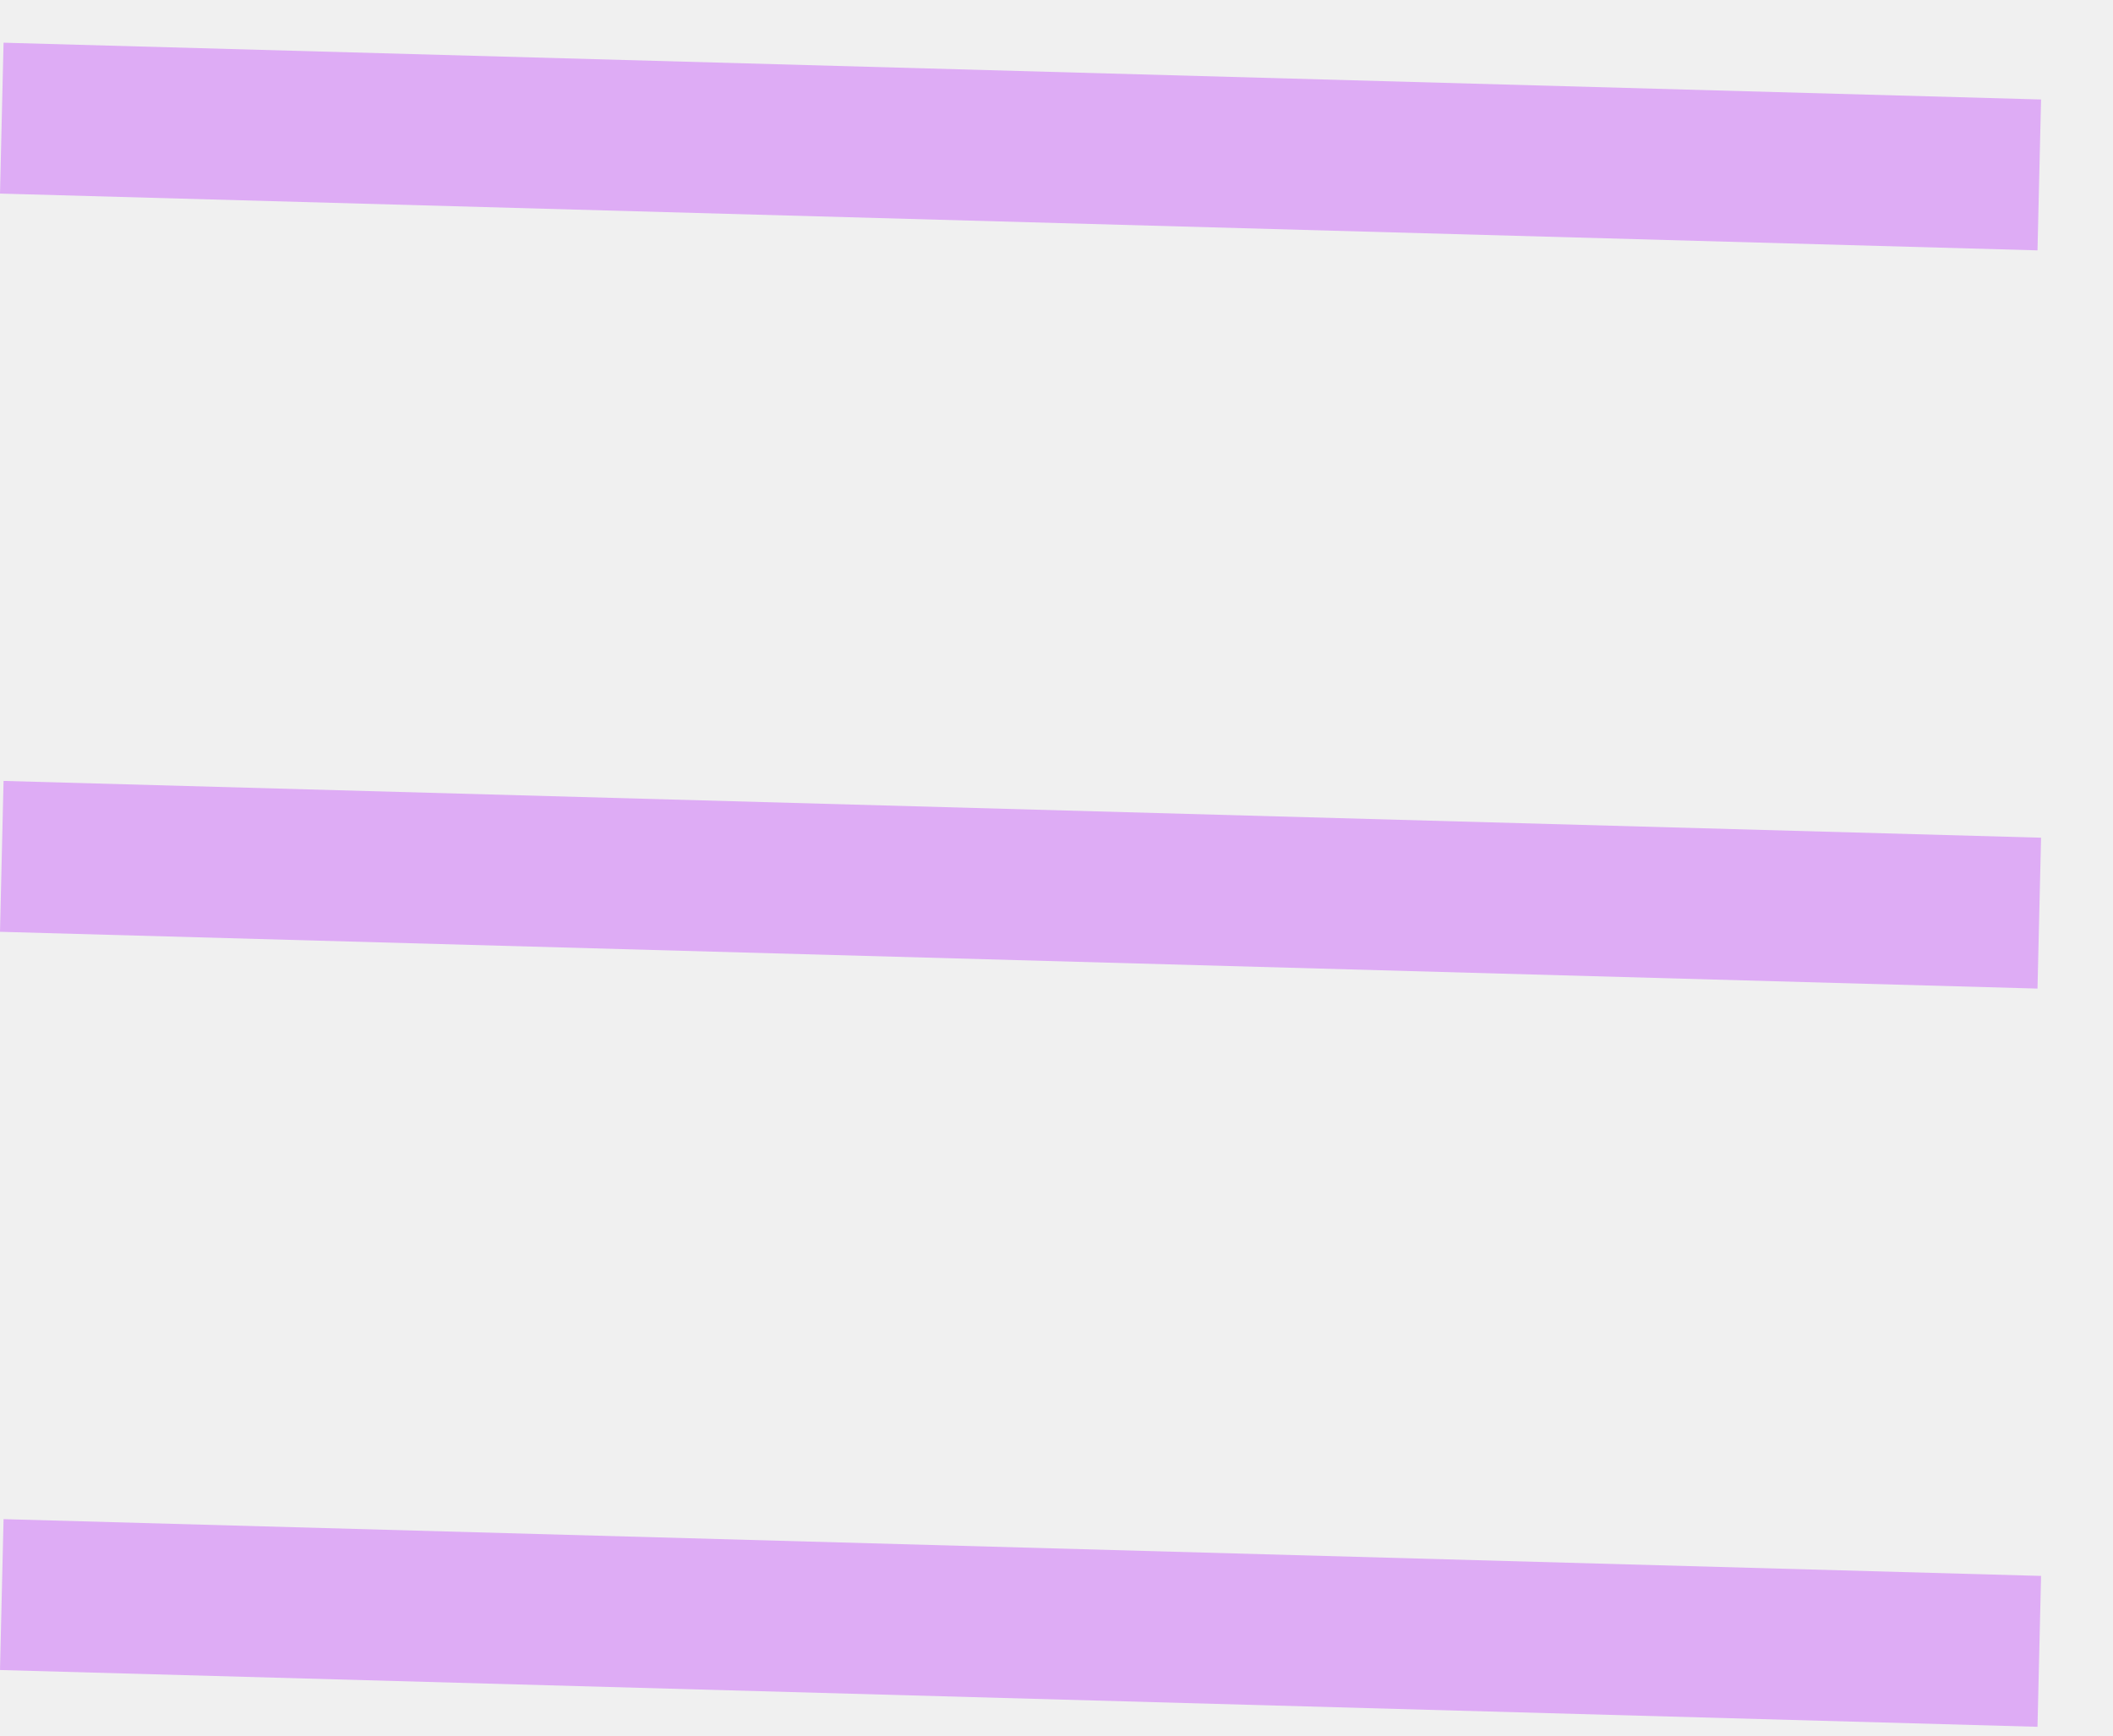
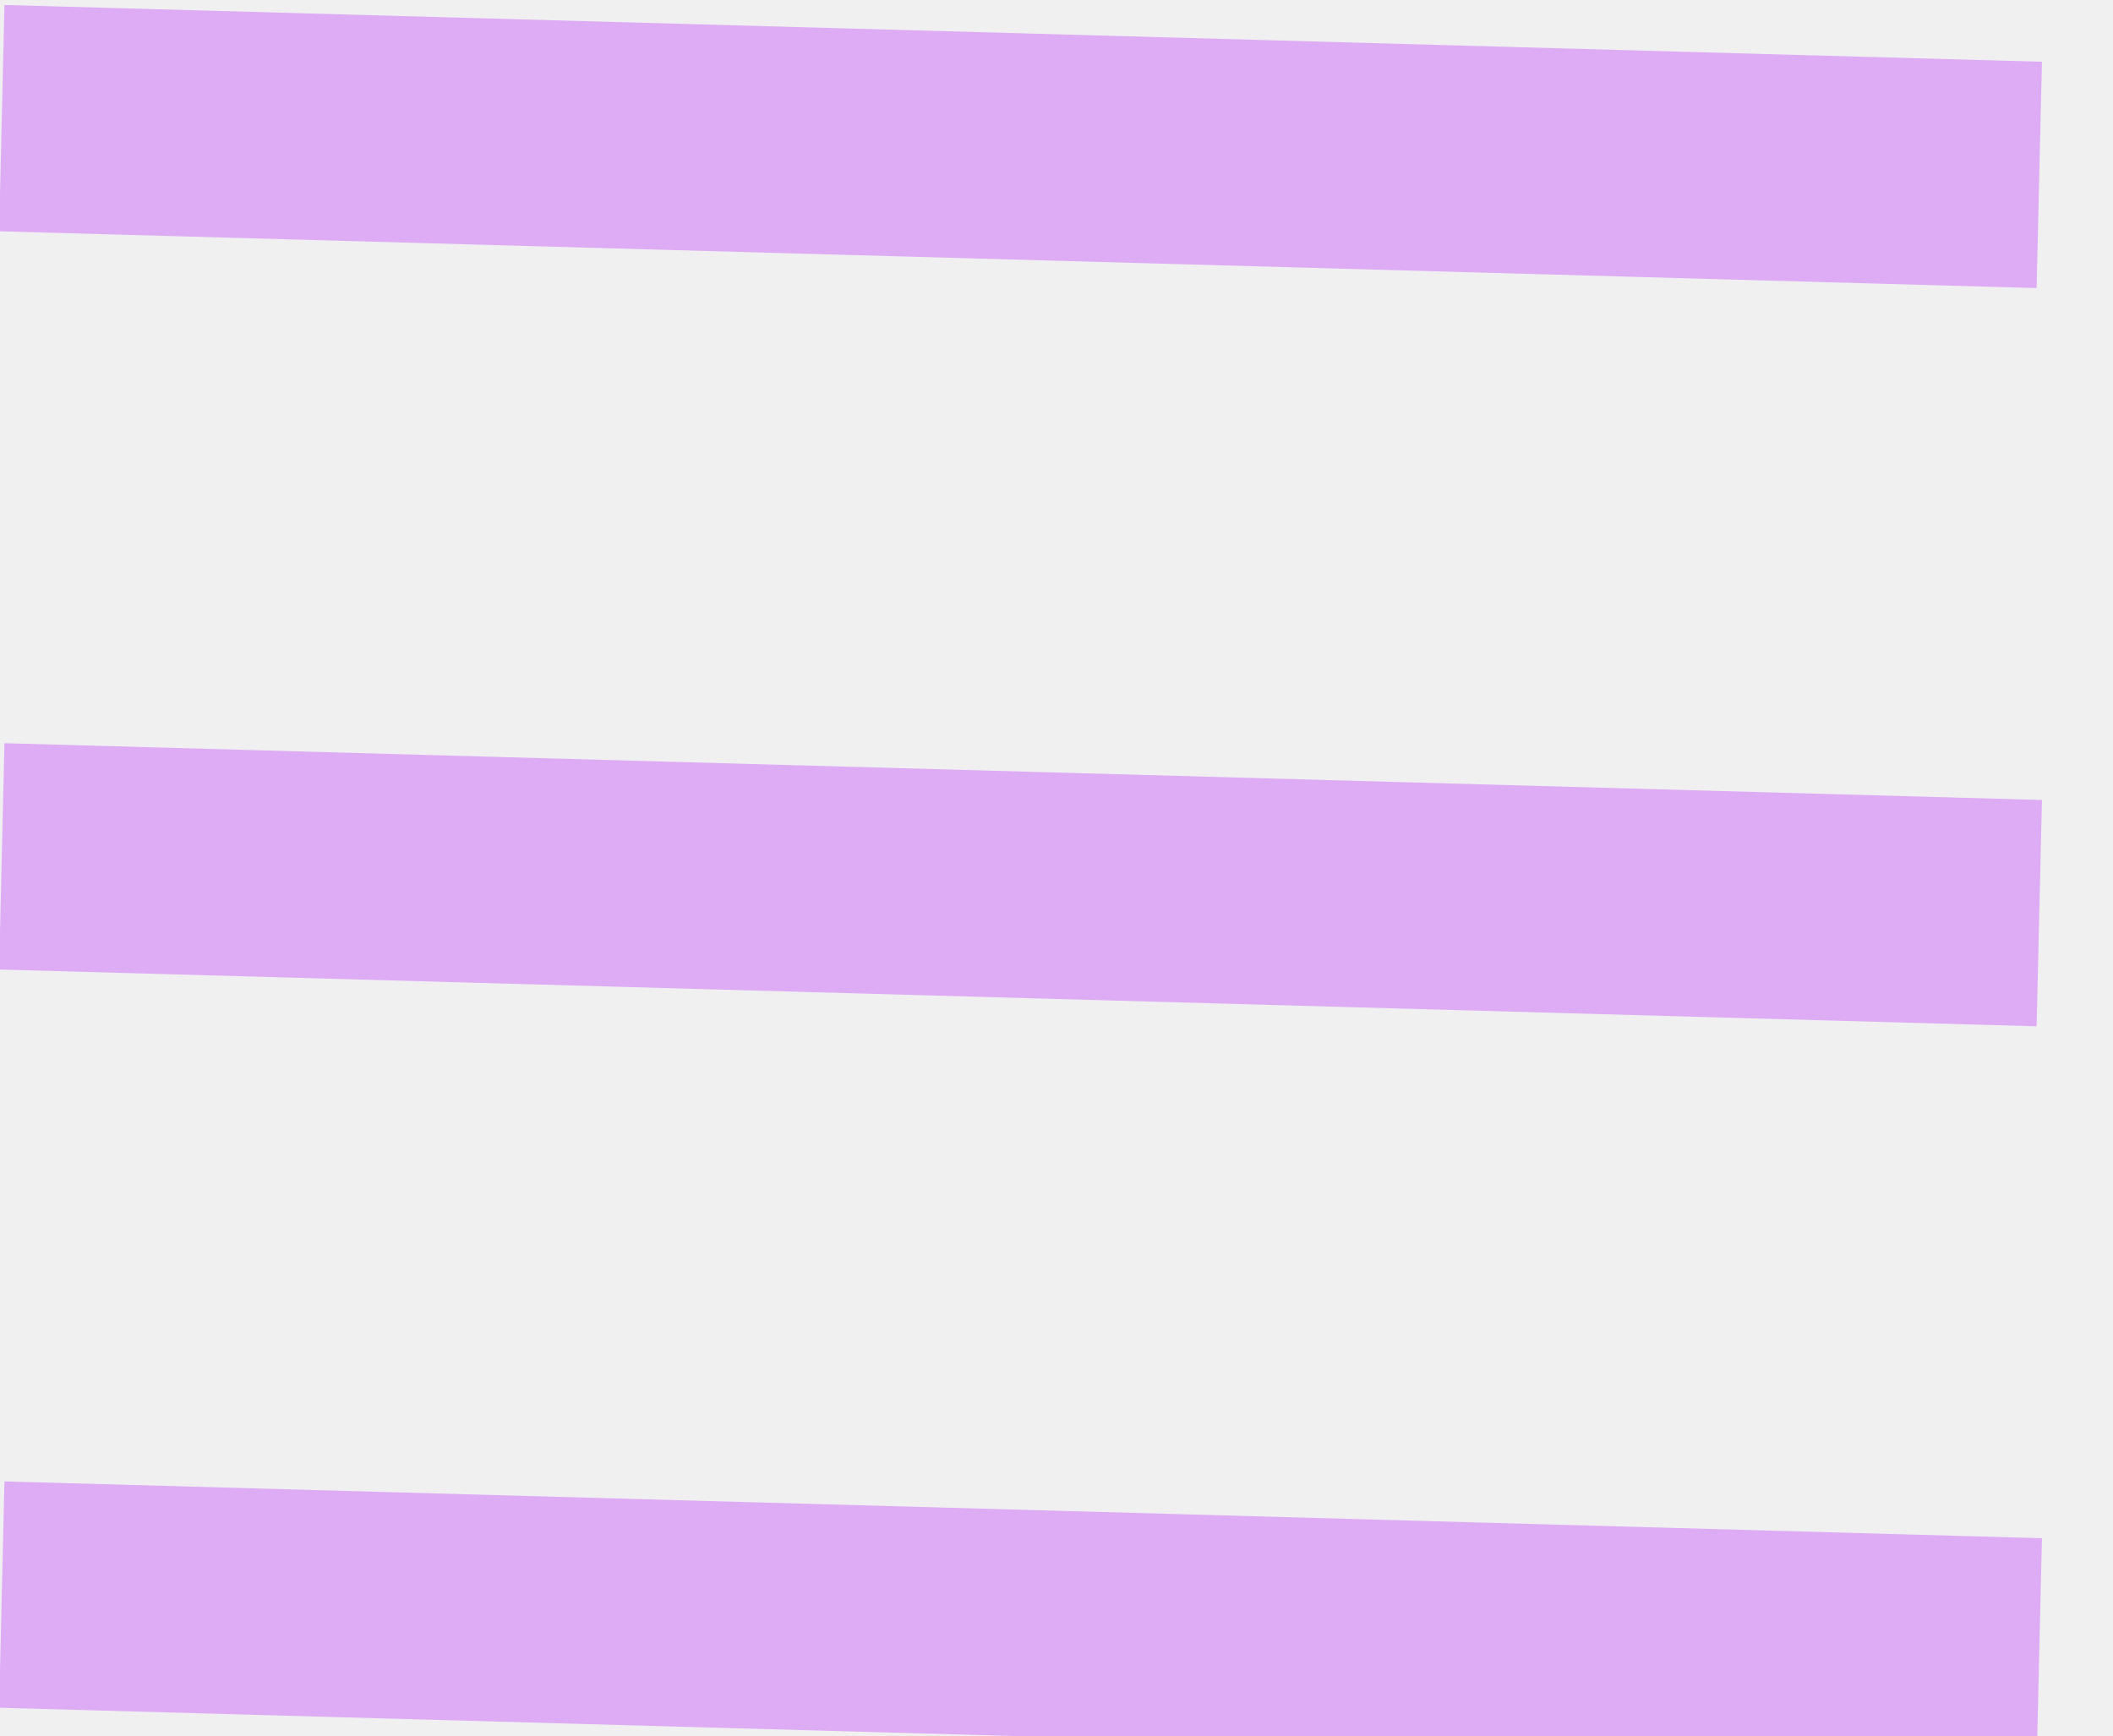
<svg xmlns="http://www.w3.org/2000/svg" fill="#FFFFFF" width="28" height="23" viewBox="0 0 28 23">
-   <line y1="-1" x2="27.01" y2="-1" transform="matrix(0.999612 0.0278599 -0.0235832 0.999722 0 2.56522)" stroke="#DEACF5" stroke-width="2" />
-   <line y1="-1" x2="27.01" y2="-1" transform="matrix(0.999612 0.0278599 -0.0235832 0.999722 0 12.3478)" stroke="#DEACF5" stroke-width="2" />
-   <line y1="-1" x2="27.01" y2="-1" transform="matrix(0.999612 0.0278599 -0.0235832 0.999722 0 22.1304)" stroke="#DEACF5" stroke-width="2" />
+   <line y1="-1" x2="27.01" y2="-1" transform="matrix(0.999612 0.0278599 -0.0235832 0.999722 0 2.56522)" stroke="#DEACF5" stroke-width="3" />
+   <line y1="-1" x2="27.01" y2="-1" transform="matrix(0.999612 0.0278599 -0.0235832 0.999722 0 12.3478)" stroke="#DEACF5" stroke-width="3" />
+   <line y1="-1" x2="27.01" y2="-1" transform="matrix(0.999612 0.0278599 -0.0235832 0.999722 0 22.1304)" stroke="#DEACF5" stroke-width="3" />
</svg>
